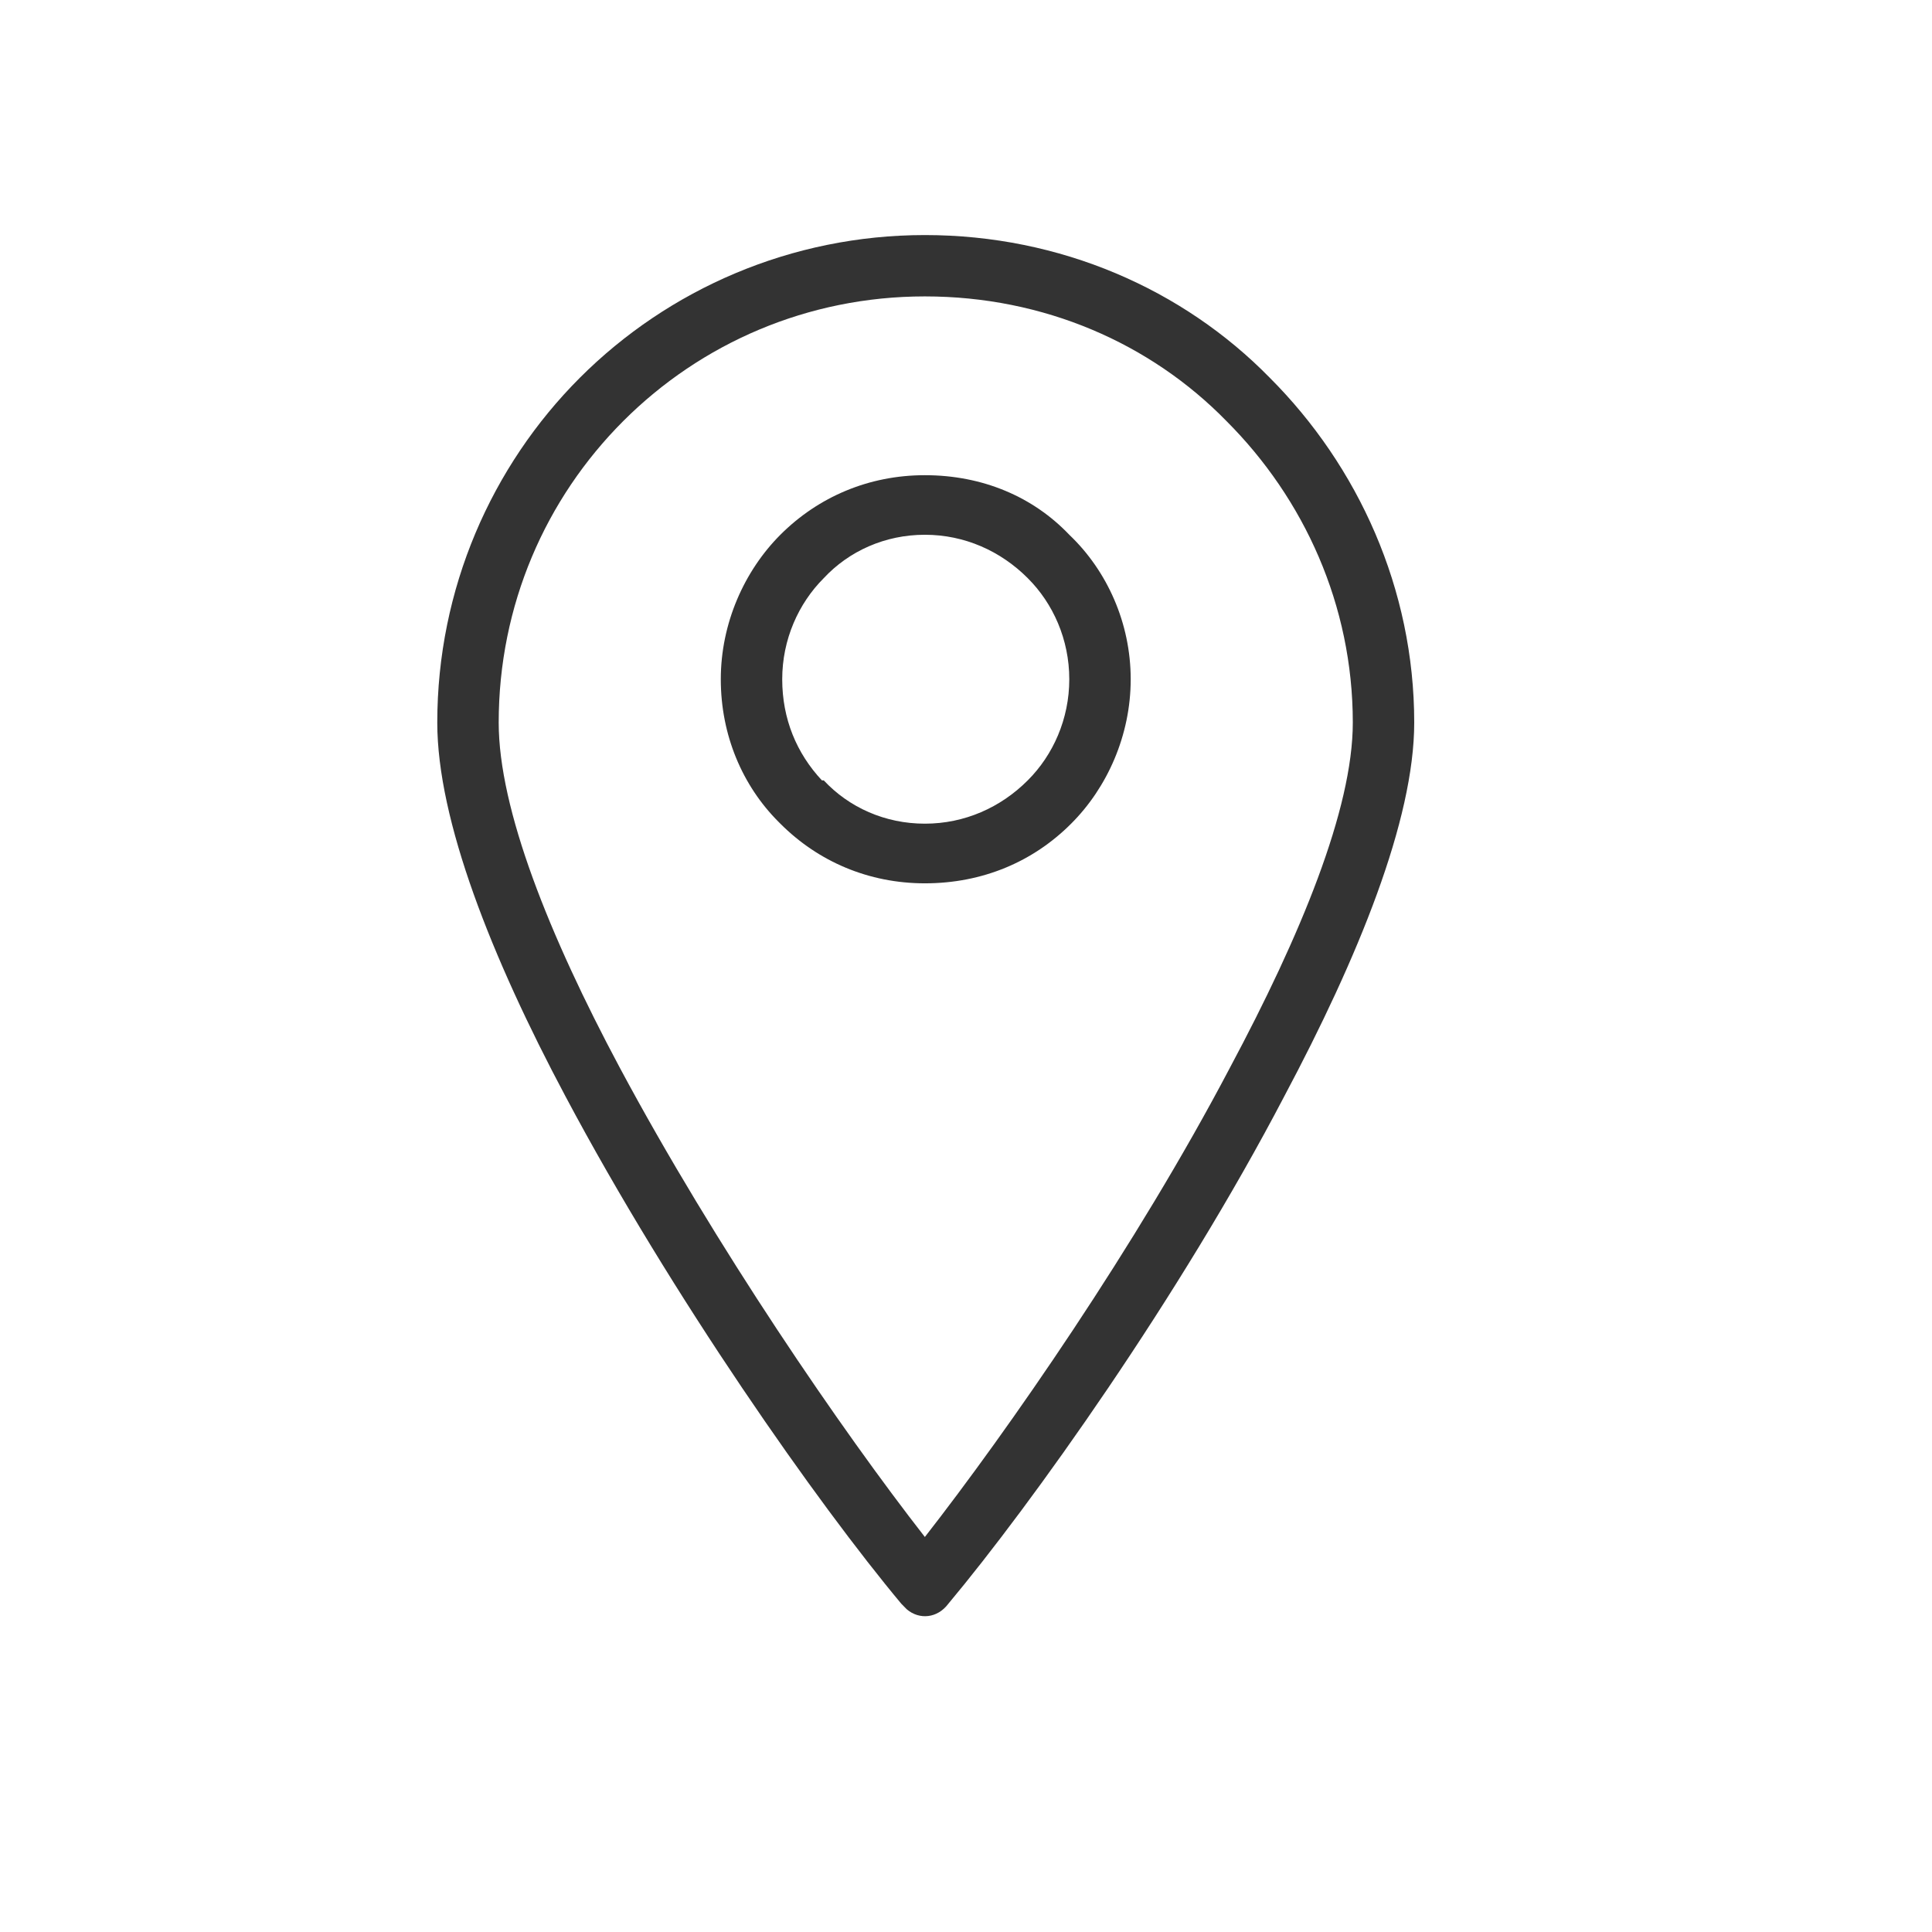
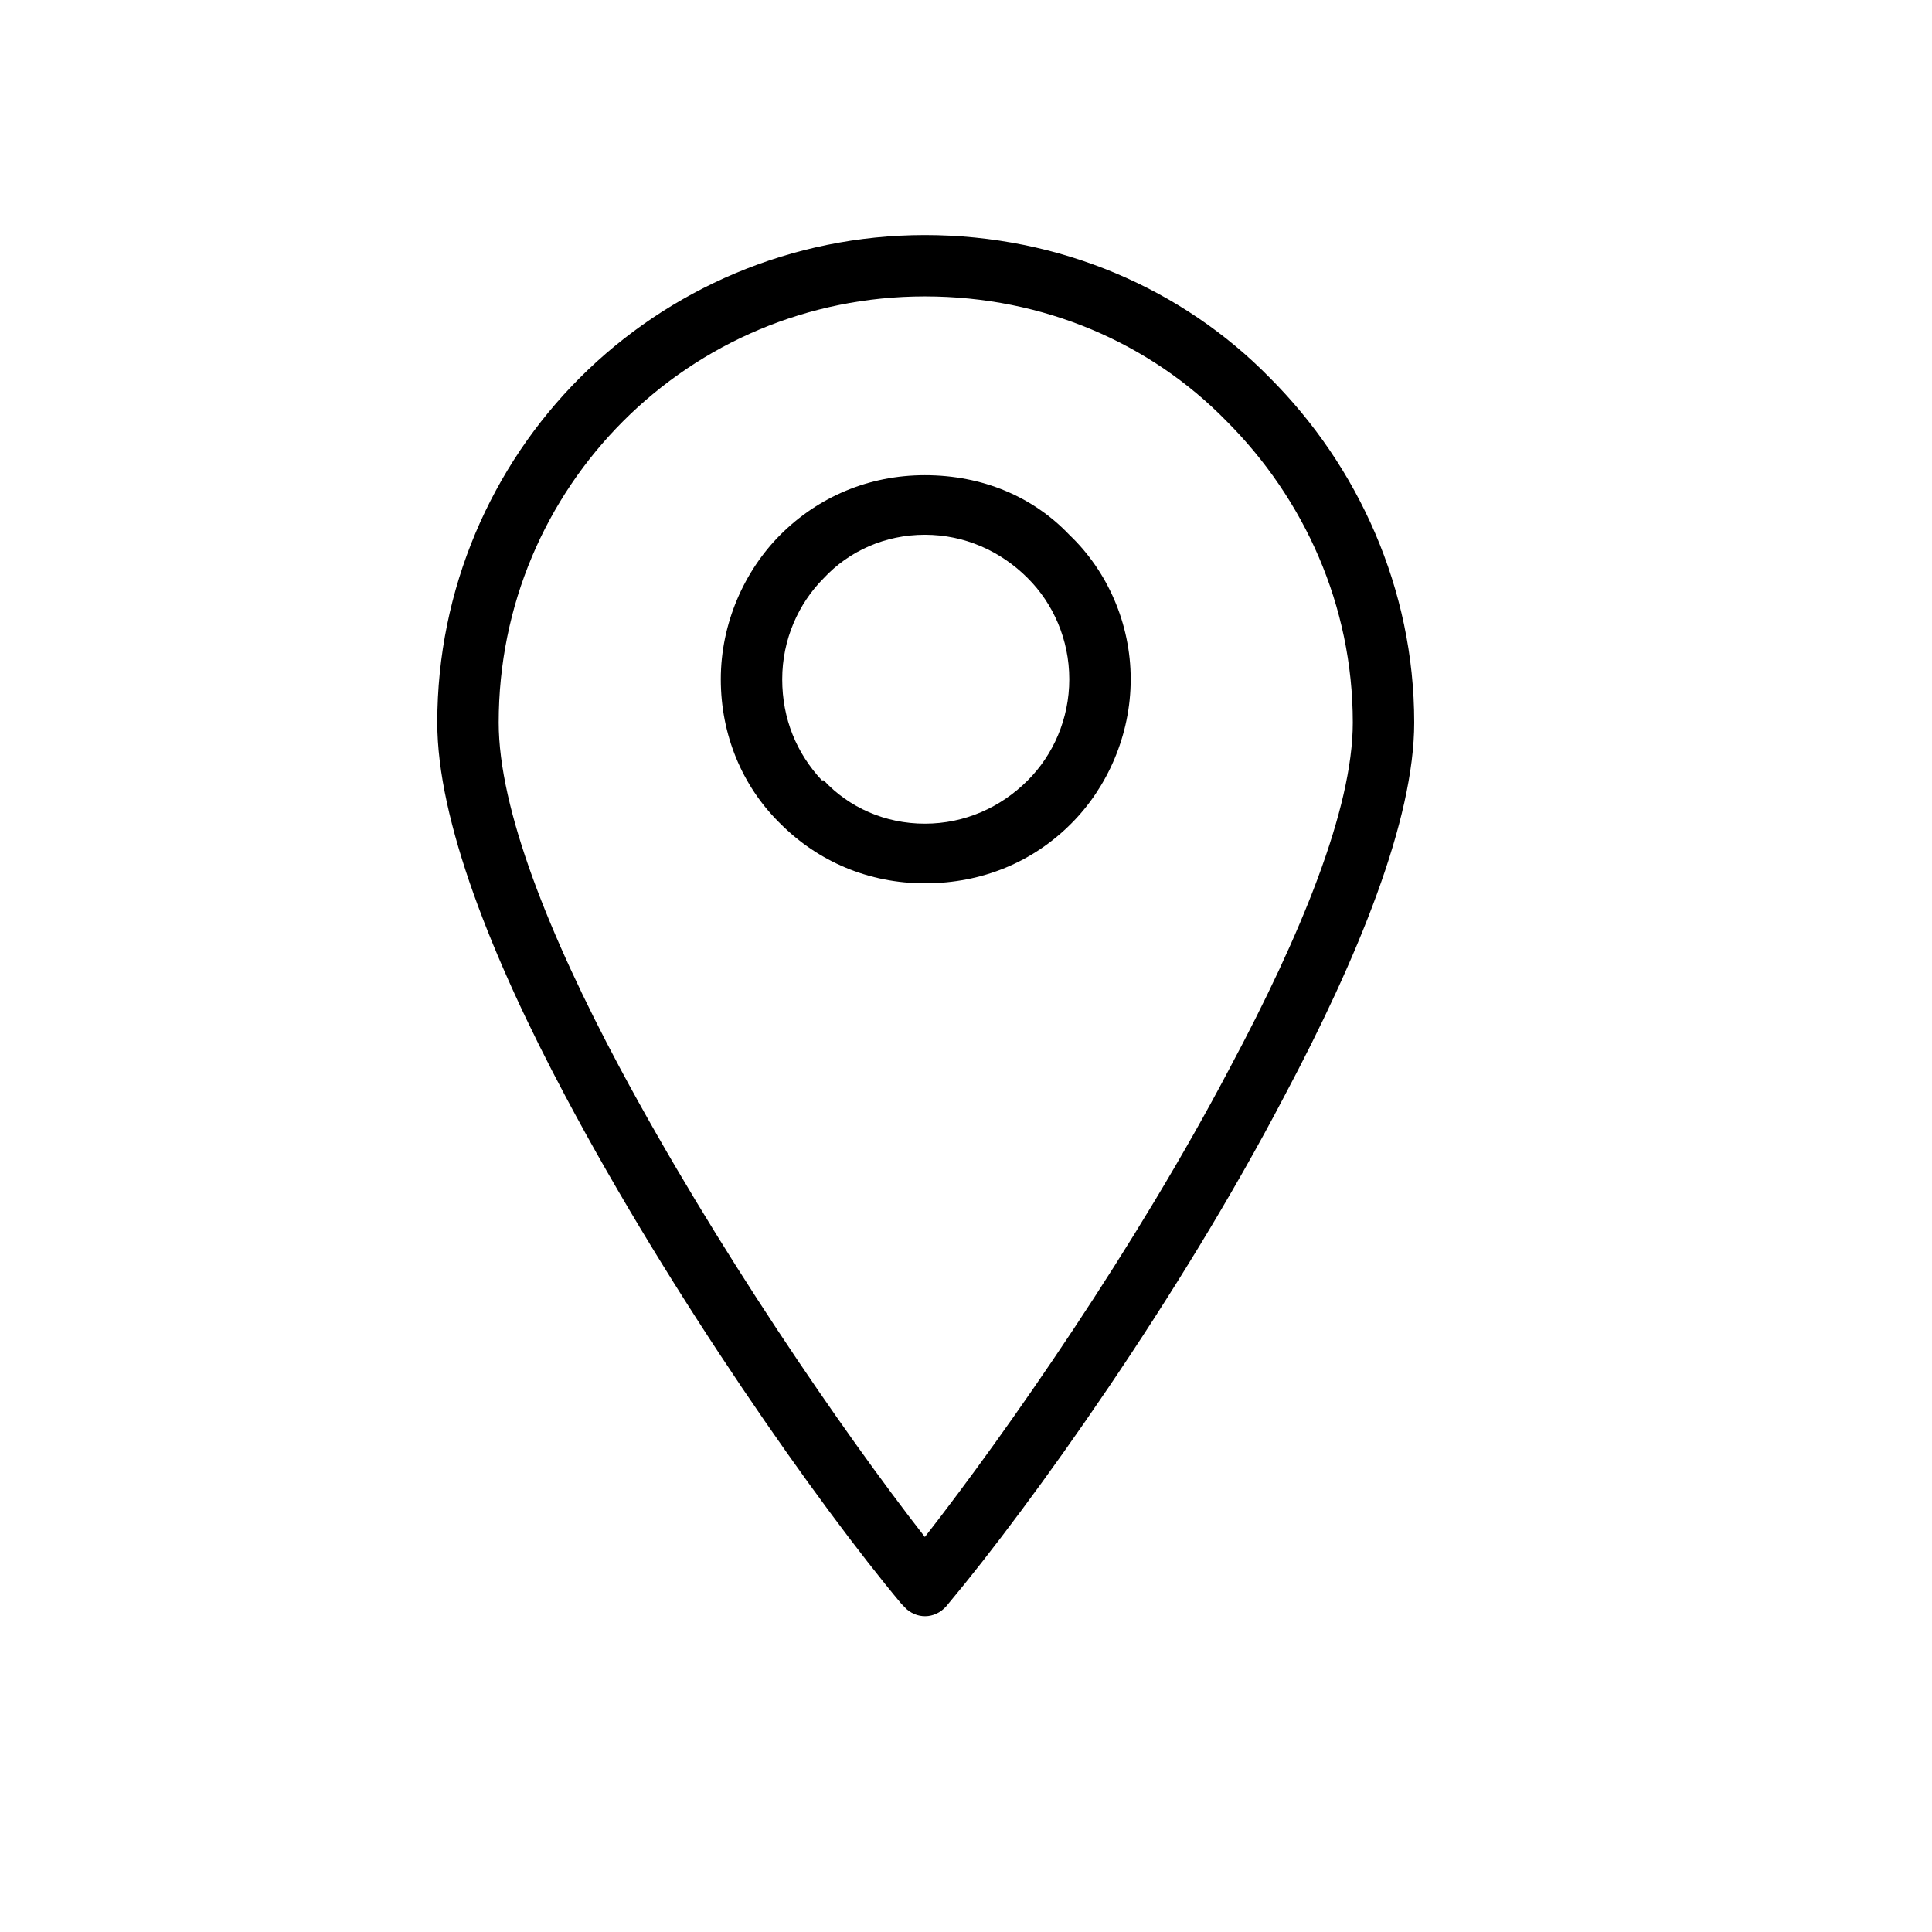
- <svg xmlns="http://www.w3.org/2000/svg" width="24" height="24" viewBox="0 0 24 24" fill="none">
-   <path d="M11.489 5.903C12.207 5.903 12.835 6.172 13.283 6.643C13.755 7.092 14.046 7.743 14.046 8.438C14.046 9.133 13.755 9.784 13.306 10.232C12.835 10.704 12.207 10.973 11.489 10.973C10.793 10.973 10.165 10.704 9.694 10.232L9.672 10.21C9.223 9.761 8.954 9.133 8.954 8.438C8.954 7.743 9.246 7.092 9.694 6.643C10.165 6.172 10.793 5.903 11.489 5.903ZM11.197 19.923C10.165 18.689 8.348 16.11 7.025 13.62C6.105 11.893 5.432 10.188 5.432 8.976C5.432 7.316 6.105 5.791 7.204 4.692C8.303 3.593 9.829 2.92 11.489 2.92C13.171 2.92 14.697 3.593 15.773 4.692C16.872 5.791 17.568 7.316 17.568 8.976C17.568 10.188 16.872 11.893 15.953 13.62C14.652 16.11 12.812 18.689 11.78 19.923C11.646 20.103 11.421 20.125 11.264 19.991C11.242 19.968 11.22 19.946 11.197 19.923ZM7.698 13.261C8.887 15.482 10.457 17.77 11.489 19.093C12.521 17.77 14.113 15.482 15.28 13.261C16.155 11.623 16.805 10.053 16.805 8.976C16.805 7.518 16.2 6.195 15.235 5.23C14.293 4.266 12.969 3.682 11.489 3.682C10.031 3.682 8.707 4.266 7.743 5.23C6.778 6.195 6.195 7.518 6.195 8.976C6.195 10.053 6.823 11.623 7.698 13.261ZM12.767 7.182C12.431 6.845 11.982 6.643 11.489 6.643C10.995 6.643 10.547 6.845 10.233 7.182C9.919 7.496 9.717 7.944 9.717 8.438C9.717 8.931 9.896 9.358 10.21 9.694H10.233C10.547 10.031 10.995 10.232 11.489 10.232C11.982 10.232 12.431 10.031 12.767 9.694C13.082 9.38 13.283 8.931 13.283 8.438C13.283 7.944 13.082 7.496 12.767 7.182Z" fill="#333333" />
+ <svg xmlns="http://www.w3.org/2000/svg" width="24" height="24" viewBox="0 0 24 24" fill="333333">
+   <path d="M11.489 5.903C12.207 5.903 12.835 6.172 13.283 6.643C13.755 7.092 14.046 7.743 14.046 8.438C14.046 9.133 13.755 9.784 13.306 10.232C12.835 10.704 12.207 10.973 11.489 10.973C10.793 10.973 10.165 10.704 9.694 10.232L9.672 10.21C9.223 9.761 8.954 9.133 8.954 8.438C8.954 7.743 9.246 7.092 9.694 6.643C10.165 6.172 10.793 5.903 11.489 5.903ZM11.197 19.923C10.165 18.689 8.348 16.11 7.025 13.62C6.105 11.893 5.432 10.188 5.432 8.976C5.432 7.316 6.105 5.791 7.204 4.692C8.303 3.593 9.829 2.92 11.489 2.92C13.171 2.92 14.697 3.593 15.773 4.692C16.872 5.791 17.568 7.316 17.568 8.976C17.568 10.188 16.872 11.893 15.953 13.62C14.652 16.11 12.812 18.689 11.78 19.923C11.646 20.103 11.421 20.125 11.264 19.991C11.242 19.968 11.22 19.946 11.197 19.923ZM7.698 13.261C8.887 15.482 10.457 17.77 11.489 19.093C12.521 17.77 14.113 15.482 15.28 13.261C16.155 11.623 16.805 10.053 16.805 8.976C16.805 7.518 16.2 6.195 15.235 5.23C14.293 4.266 12.969 3.682 11.489 3.682C10.031 3.682 8.707 4.266 7.743 5.23C6.778 6.195 6.195 7.518 6.195 8.976C6.195 10.053 6.823 11.623 7.698 13.261ZM12.767 7.182C12.431 6.845 11.982 6.643 11.489 6.643C10.995 6.643 10.547 6.845 10.233 7.182C9.919 7.496 9.717 7.944 9.717 8.438C9.717 8.931 9.896 9.358 10.21 9.694H10.233C10.547 10.031 10.995 10.232 11.489 10.232C11.982 10.232 12.431 10.031 12.767 9.694C13.082 9.38 13.283 8.931 13.283 8.438C13.283 7.944 13.082 7.496 12.767 7.182Z" />
</svg>
